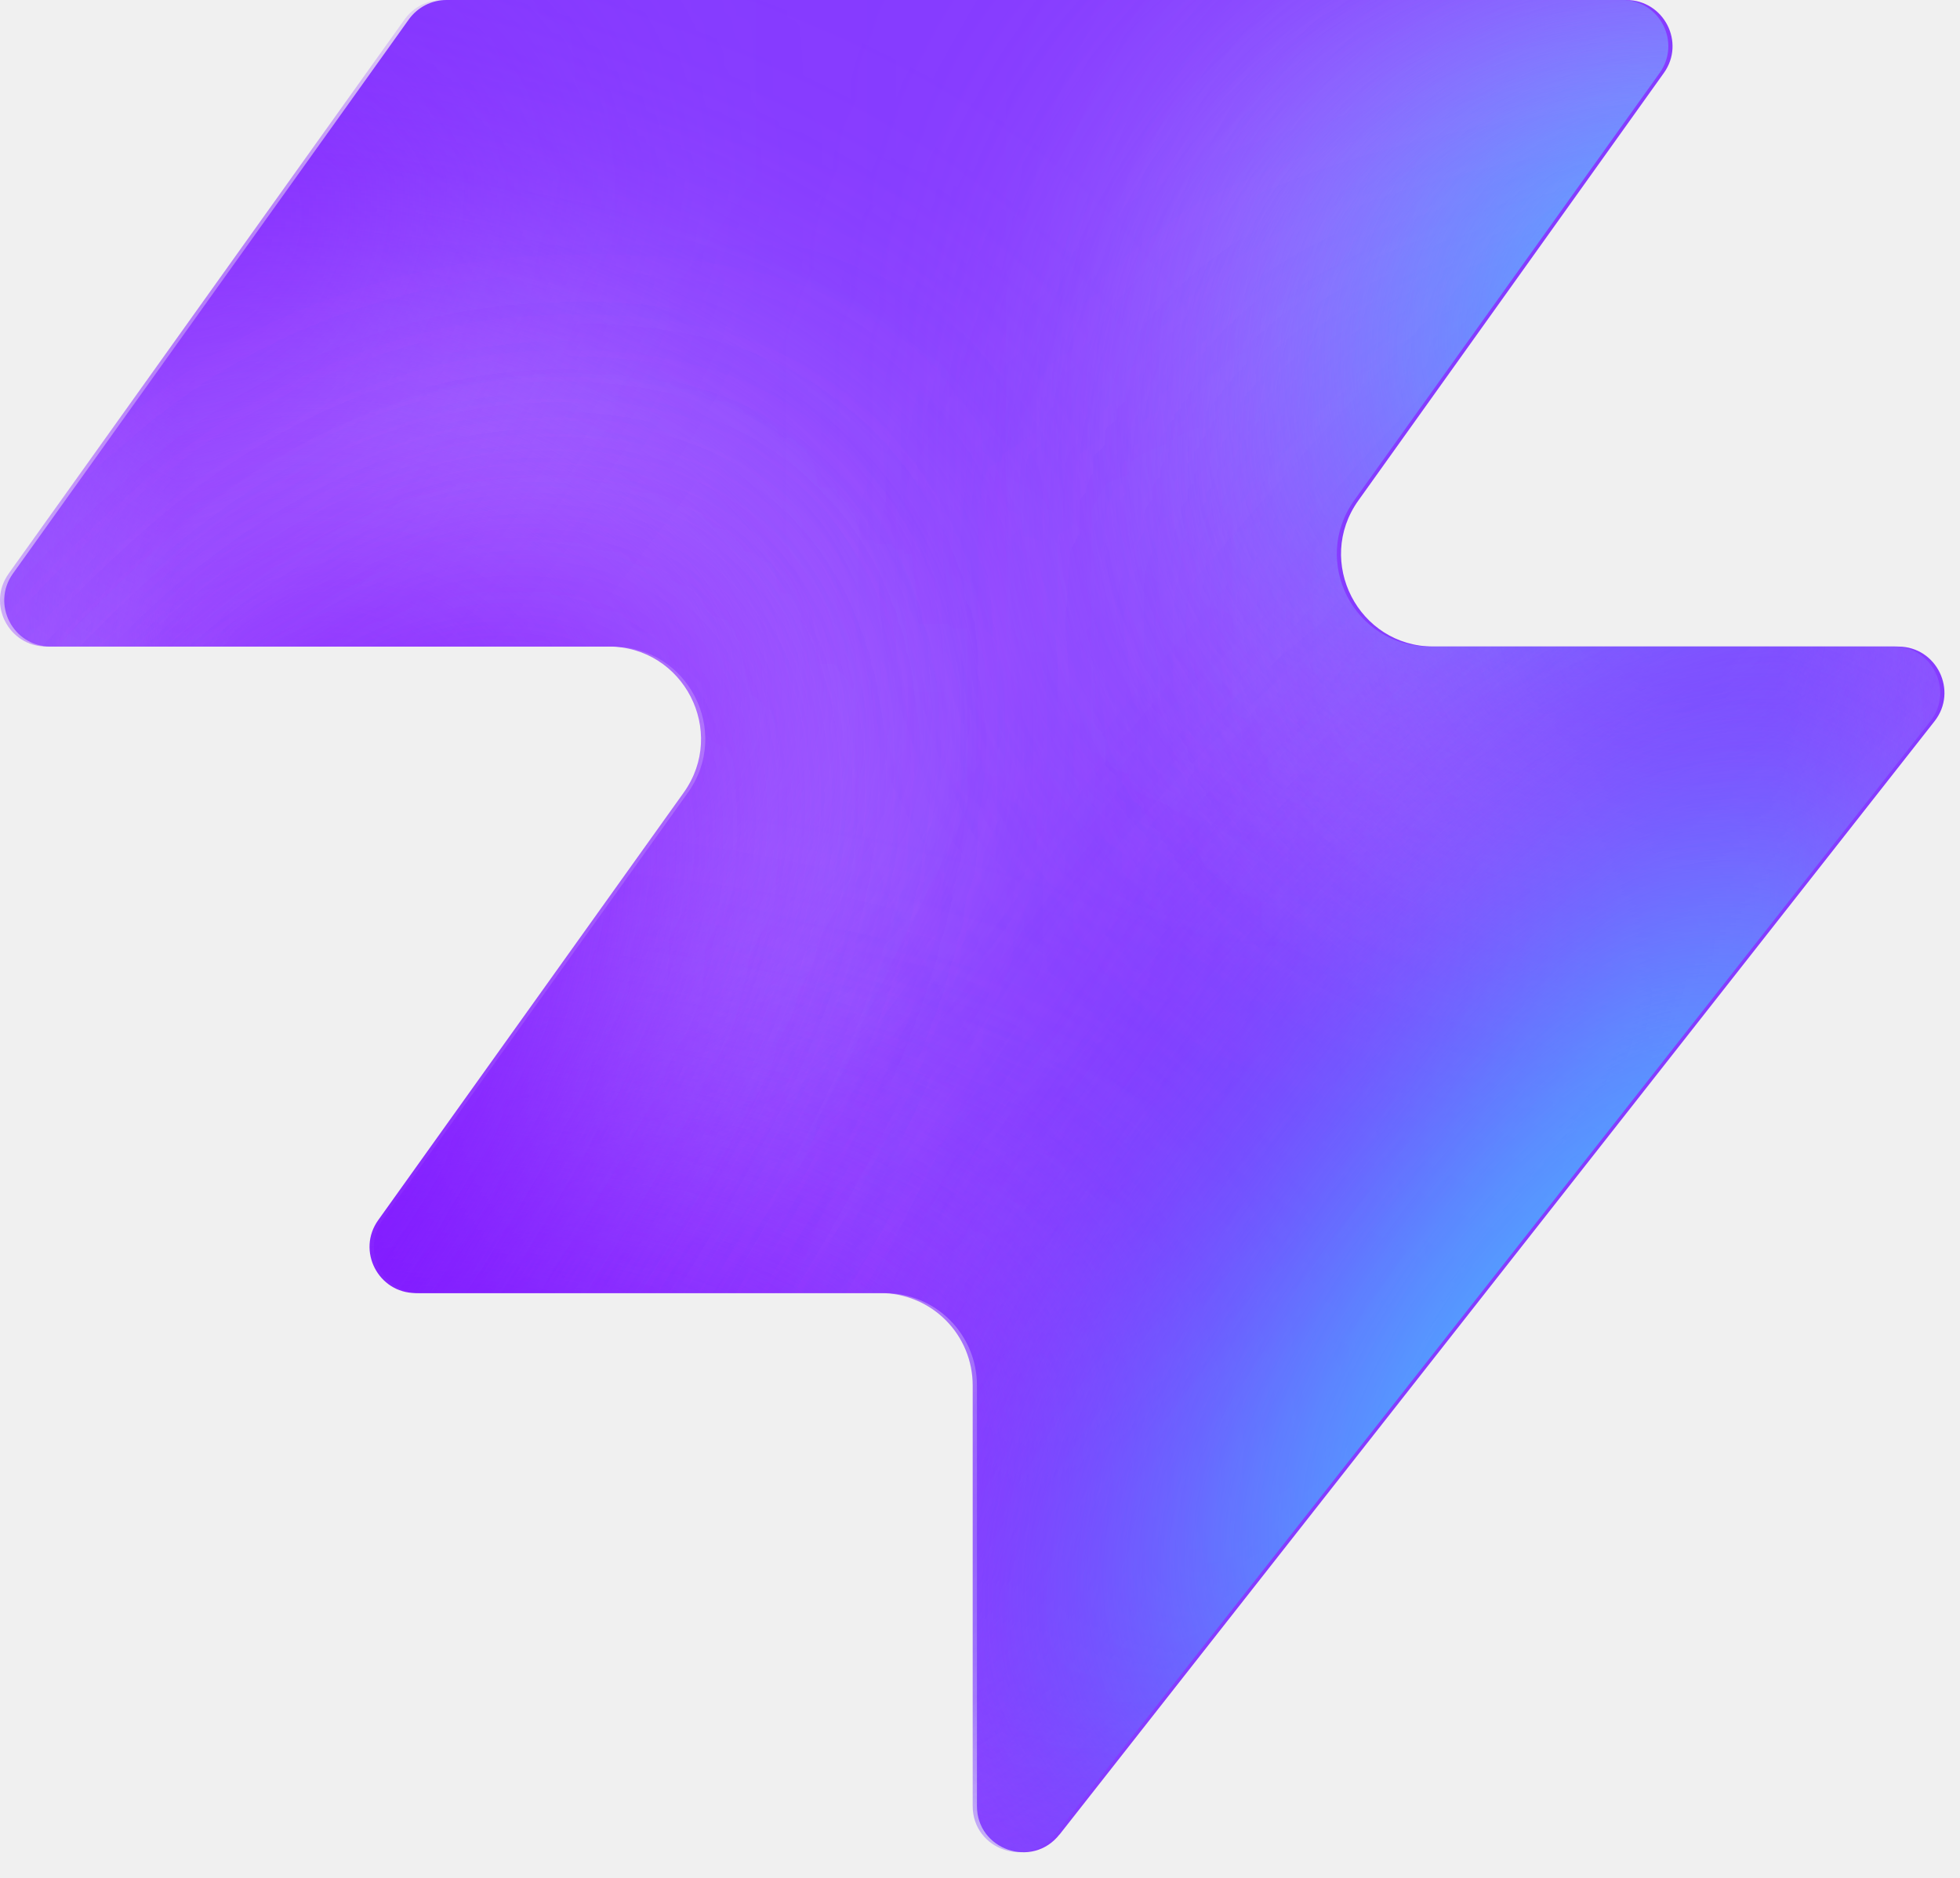
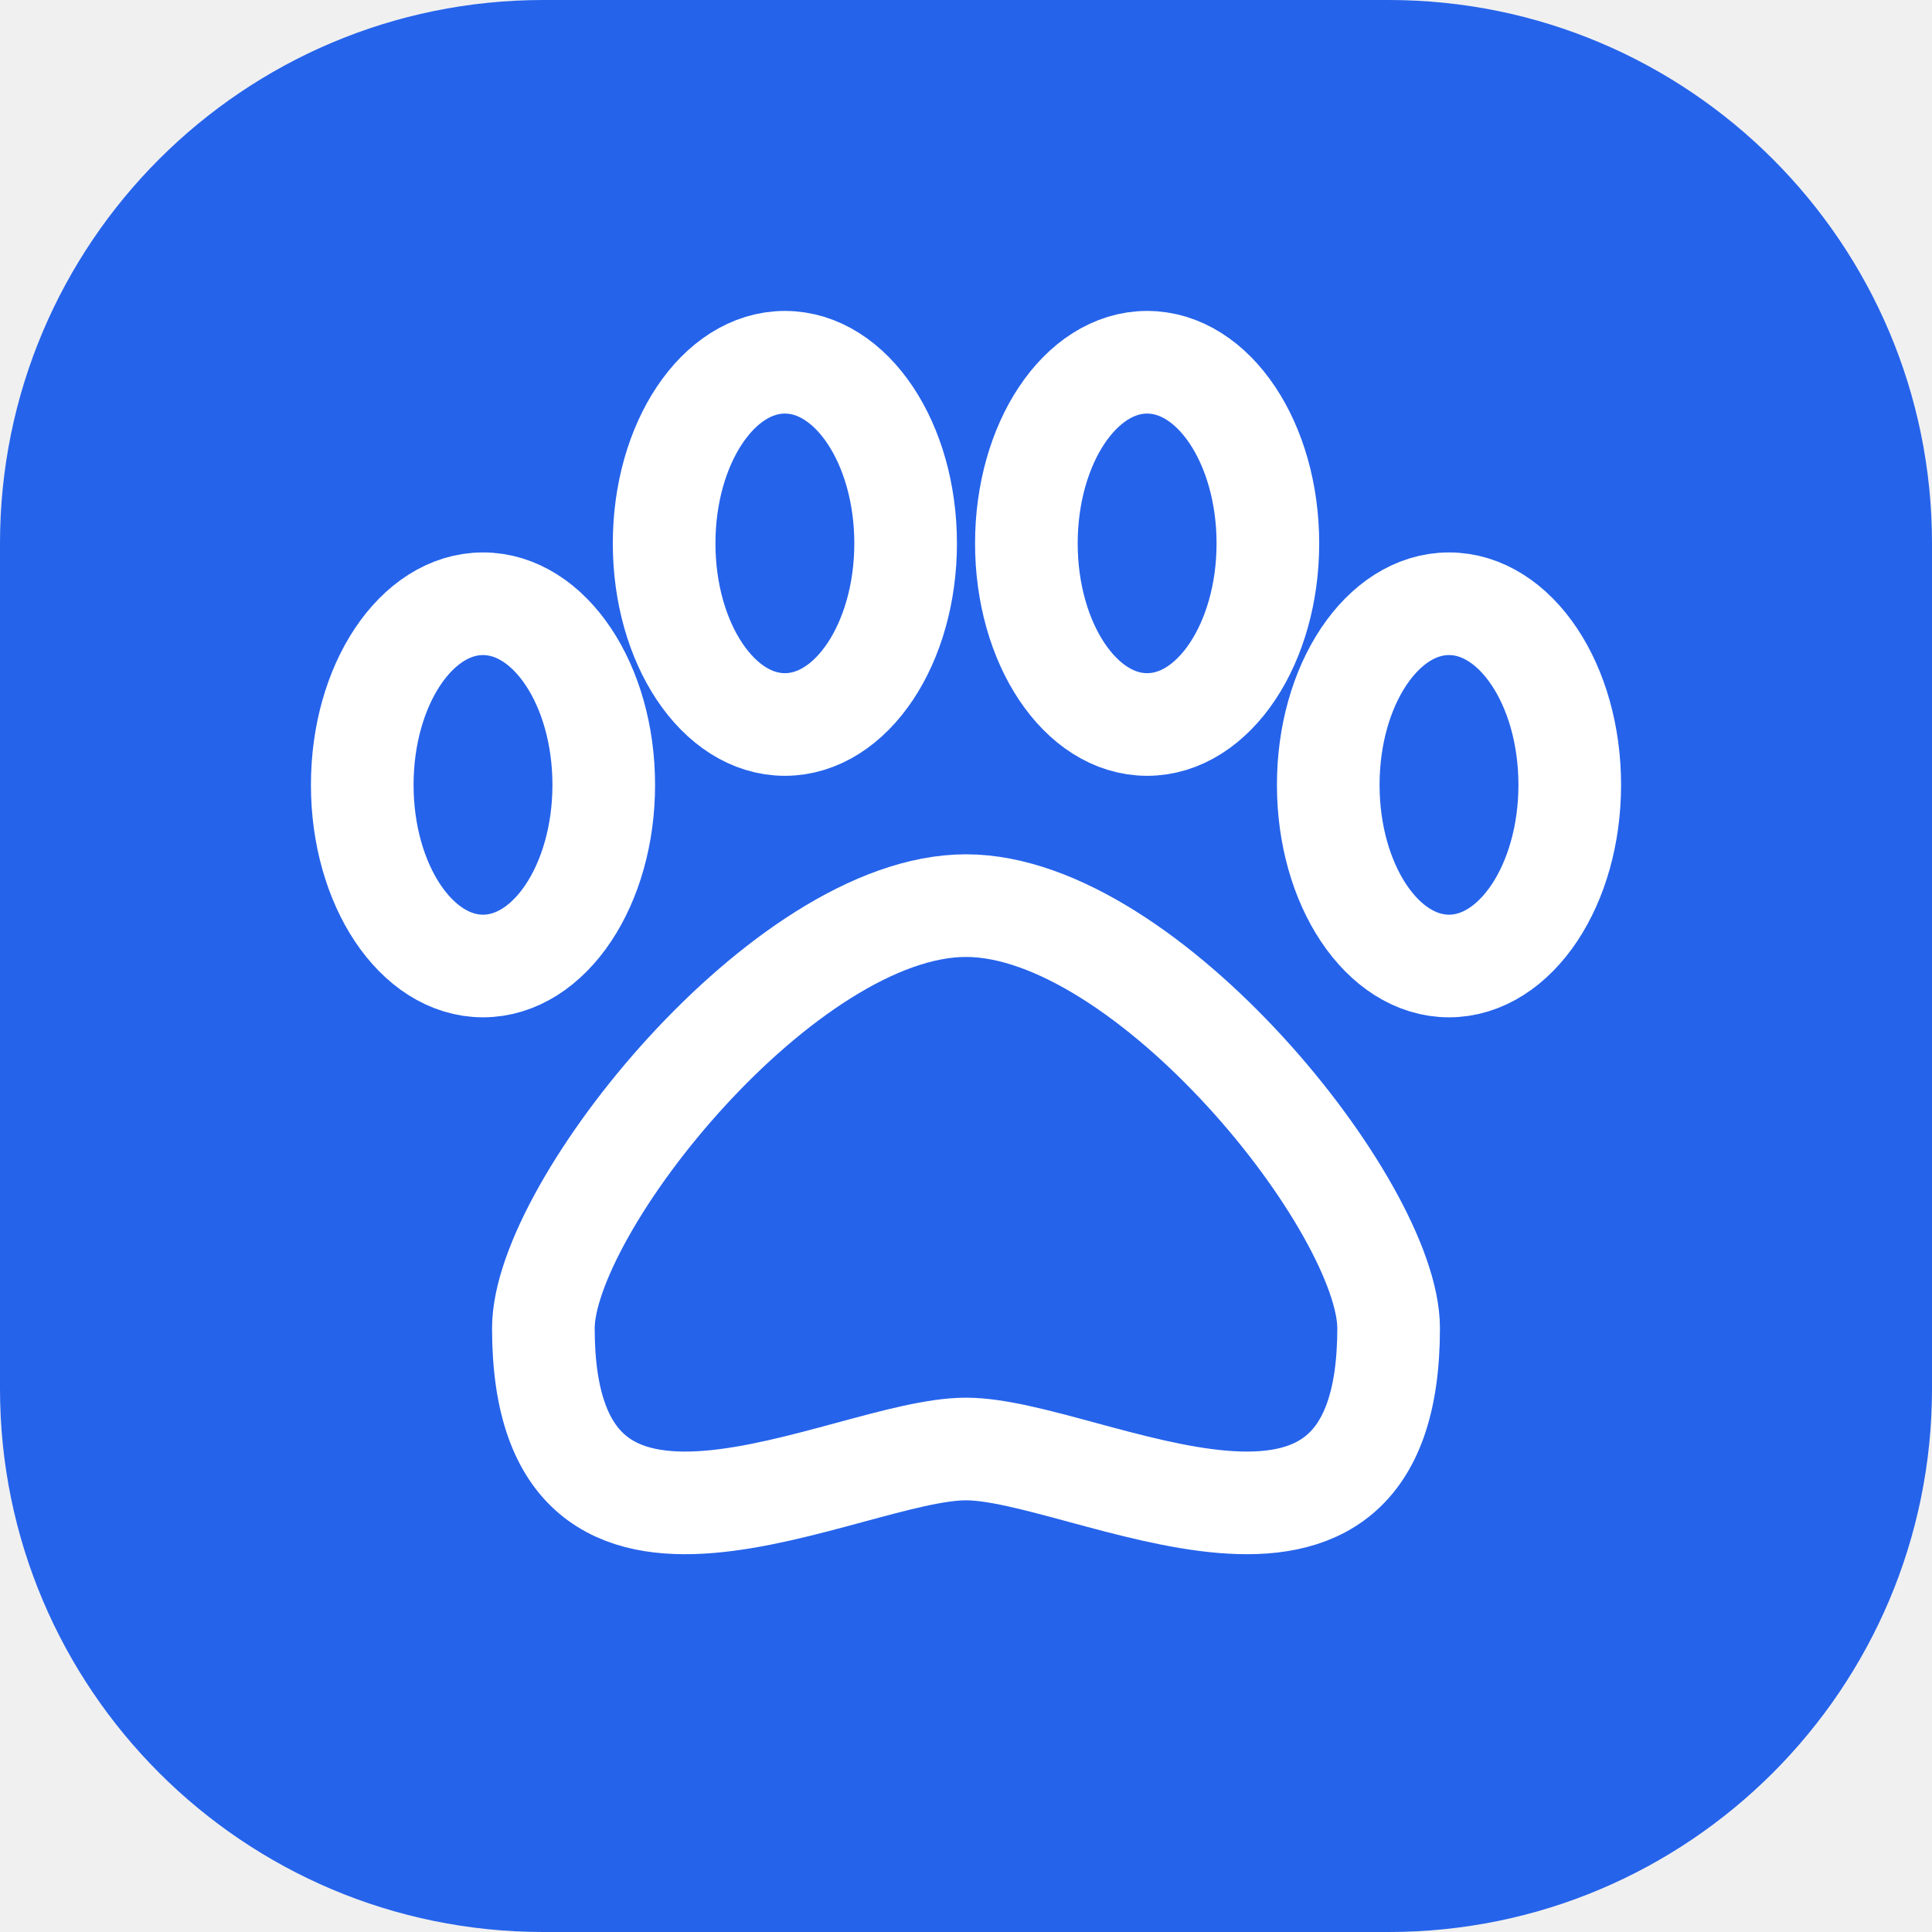
- <svg xmlns="http://www.w3.org/2000/svg" width="48" height="46" fill="none" viewBox="0 0 48 46">
-   <path fill="#863bff" d="M25.946 44.938c-.664.845-2.021.375-2.021-.698V33.937a2.26 2.26 0 0 0-2.262-2.262H10.287c-.92 0-1.456-1.04-.92-1.788l7.48-10.471c1.07-1.497 0-3.578-1.842-3.578H1.237c-.92 0-1.456-1.04-.92-1.788L10.013.474c.214-.297.556-.474.92-.474h28.894c.92 0 1.456 1.04.92 1.788l-7.48 10.471c-1.07 1.498 0 3.579 1.842 3.579h11.377c.943 0 1.473 1.088.89 1.83L25.947 44.94z" style="fill:#863bff;fill:color(display-p3 .525 .23 1);fill-opacity:1" />
-   <mask id="a" width="48" height="46" x="0" y="0" maskUnits="userSpaceOnUse" style="mask-type:alpha">
-     <path fill="#000" d="M25.842 44.938c-.664.844-2.021.375-2.021-.698V33.937a2.26 2.26 0 0 0-2.262-2.262H10.183c-.92 0-1.456-1.04-.92-1.788l7.48-10.471c1.07-1.498 0-3.579-1.842-3.579H1.133c-.92 0-1.456-1.04-.92-1.787L9.91.473c.214-.297.556-.474.92-.474h28.894c.92 0 1.456 1.04.92 1.788l-7.48 10.471c-1.07 1.498 0 3.578 1.842 3.578h11.377c.943 0 1.473 1.088.89 1.832L25.843 44.94z" style="fill:#000;fill-opacity:1" />
-   </mask>
-   <g mask="url(#a)">
-     <g filter="url(#b)">
-       <ellipse cx="5.508" cy="14.704" fill="#ede6ff" rx="5.508" ry="14.704" style="fill:#ede6ff;fill:color(display-p3 .927 .903 1);fill-opacity:1" transform="matrix(.00324 1 1 -.00324 -4.47 31.516)" />
-     </g>
-     <g filter="url(#c)">
-       <ellipse cx="10.399" cy="29.851" fill="#ede6ff" rx="10.399" ry="29.851" style="fill:#ede6ff;fill:color(display-p3 .927 .903 1);fill-opacity:1" transform="matrix(.00324 1 1 -.00324 -39.328 7.883)" />
-     </g>
-     <g filter="url(#d)">
-       <ellipse cx="5.508" cy="30.487" fill="#7e14ff" rx="5.508" ry="30.487" style="fill:#7e14ff;fill:color(display-p3 .492 .077 1);fill-opacity:1" transform="rotate(89.814 -25.913 -14.639)scale(1 -1)" />
-     </g>
-     <g filter="url(#e)">
-       <ellipse cx="5.508" cy="30.599" fill="#7e14ff" rx="5.508" ry="30.599" style="fill:#7e14ff;fill:color(display-p3 .492 .077 1);fill-opacity:1" transform="rotate(89.814 -32.644 -3.334)scale(1 -1)" />
-     </g>
-     <g filter="url(#f)">
-       <ellipse cx="5.508" cy="30.599" fill="#7e14ff" rx="5.508" ry="30.599" style="fill:#7e14ff;fill:color(display-p3 .492 .077 1);fill-opacity:1" transform="matrix(.00324 1 1 -.00324 -34.34 30.47)" />
-     </g>
-     <g filter="url(#g)">
-       <ellipse cx="14.072" cy="22.078" fill="#ede6ff" rx="14.072" ry="22.078" style="fill:#ede6ff;fill:color(display-p3 .927 .903 1);fill-opacity:1" transform="rotate(93.35 24.506 48.493)scale(-1 1)" />
-     </g>
-     <g filter="url(#h)">
-       <ellipse cx="3.47" cy="21.501" fill="#7e14ff" rx="3.47" ry="21.501" style="fill:#7e14ff;fill:color(display-p3 .492 .077 1);fill-opacity:1" transform="rotate(89.009 28.708 47.59)scale(-1 1)" />
-     </g>
-     <g filter="url(#i)">
-       <ellipse cx="3.47" cy="21.501" fill="#7e14ff" rx="3.47" ry="21.501" style="fill:#7e14ff;fill:color(display-p3 .492 .077 1);fill-opacity:1" transform="rotate(89.009 28.708 47.59)scale(-1 1)" />
-     </g>
-     <g filter="url(#j)">
-       <ellipse cx=".387" cy="8.972" fill="#7e14ff" rx="4.407" ry="29.108" style="fill:#7e14ff;fill:color(display-p3 .492 .077 1);fill-opacity:1" transform="rotate(39.51 .387 8.972)" />
-     </g>
-     <g filter="url(#k)">
-       <ellipse cx="47.523" cy="-6.092" fill="#7e14ff" rx="4.407" ry="29.108" style="fill:#7e14ff;fill:color(display-p3 .492 .077 1);fill-opacity:1" transform="rotate(37.892 47.523 -6.092)" />
-     </g>
-     <g filter="url(#l)">
-       <ellipse cx="41.412" cy="6.333" fill="#47bfff" rx="5.971" ry="9.665" style="fill:#47bfff;fill:color(display-p3 .28 .748 1);fill-opacity:1" transform="rotate(37.892 41.412 6.333)" />
-     </g>
-     <g filter="url(#m)">
-       <ellipse cx="-1.879" cy="38.332" fill="#7e14ff" rx="4.407" ry="29.108" style="fill:#7e14ff;fill:color(display-p3 .492 .077 1);fill-opacity:1" transform="rotate(37.892 -1.88 38.332)" />
-     </g>
-     <g filter="url(#n)">
-       <ellipse cx="-1.879" cy="38.332" fill="#7e14ff" rx="4.407" ry="29.108" style="fill:#7e14ff;fill:color(display-p3 .492 .077 1);fill-opacity:1" transform="rotate(37.892 -1.88 38.332)" />
-     </g>
-     <g filter="url(#o)">
-       <ellipse cx="35.651" cy="29.907" fill="#7e14ff" rx="4.407" ry="29.108" style="fill:#7e14ff;fill:color(display-p3 .492 .077 1);fill-opacity:1" transform="rotate(37.892 35.651 29.907)" />
-     </g>
-     <g filter="url(#p)">
-       <ellipse cx="38.418" cy="32.4" fill="#47bfff" rx="5.971" ry="15.297" style="fill:#47bfff;fill:color(display-p3 .28 .748 1);fill-opacity:1" transform="rotate(37.892 38.418 32.4)" />
-     </g>
+ <svg xmlns="http://www.w3.org/2000/svg" viewBox="0 0 32 32">
+   <rect width="32" height="32" rx="9" fill="#2563eb" />
+   <g transform="translate(4 4)" fill="none" stroke="#fff" stroke-width="1.7" stroke-linecap="round" stroke-linejoin="round">
+     <ellipse cx="4" cy="9" rx="2" ry="3" />
+     <ellipse cx="9" cy="5" rx="2" ry="3" />
+     <ellipse cx="15" cy="5" rx="2" ry="3" />
+     <ellipse cx="20" cy="9" rx="2" ry="3" />
+     <path d="M5 18c0-2 4-7 7-7s7 5 7 7c0 5-5 2-7 2s-7 3-7-2Z" />
  </g>
-   <defs>
-     <filter id="b" width="60.045" height="41.654" x="-19.77" y="16.149" color-interpolation-filters="sRGB" filterUnits="userSpaceOnUse">
-       <feFlood flood-opacity="0" result="BackgroundImageFix" />
-       <feBlend in="SourceGraphic" in2="BackgroundImageFix" result="shape" />
-       <feGaussianBlur result="effect1_foregroundBlur_2002_17158" stdDeviation="7.659" />
-     </filter>
-     <filter id="c" width="90.34" height="51.437" x="-54.613" y="-7.533" color-interpolation-filters="sRGB" filterUnits="userSpaceOnUse">
-       <feFlood flood-opacity="0" result="BackgroundImageFix" />
-       <feBlend in="SourceGraphic" in2="BackgroundImageFix" result="shape" />
-       <feGaussianBlur result="effect1_foregroundBlur_2002_17158" stdDeviation="7.659" />
-     </filter>
-     <filter id="d" width="79.355" height="29.4" x="-49.64" y="2.03" color-interpolation-filters="sRGB" filterUnits="userSpaceOnUse">
-       <feFlood flood-opacity="0" result="BackgroundImageFix" />
-       <feBlend in="SourceGraphic" in2="BackgroundImageFix" result="shape" />
-       <feGaussianBlur result="effect1_foregroundBlur_2002_17158" stdDeviation="4.596" />
-     </filter>
-     <filter id="e" width="79.579" height="29.4" x="-45.045" y="20.029" color-interpolation-filters="sRGB" filterUnits="userSpaceOnUse">
-       <feFlood flood-opacity="0" result="BackgroundImageFix" />
-       <feBlend in="SourceGraphic" in2="BackgroundImageFix" result="shape" />
-       <feGaussianBlur result="effect1_foregroundBlur_2002_17158" stdDeviation="4.596" />
-     </filter>
-     <filter id="f" width="79.579" height="29.4" x="-43.513" y="21.178" color-interpolation-filters="sRGB" filterUnits="userSpaceOnUse">
-       <feFlood flood-opacity="0" result="BackgroundImageFix" />
-       <feBlend in="SourceGraphic" in2="BackgroundImageFix" result="shape" />
-       <feGaussianBlur result="effect1_foregroundBlur_2002_17158" stdDeviation="4.596" />
-     </filter>
-     <filter id="g" width="74.749" height="58.852" x="15.756" y="-17.901" color-interpolation-filters="sRGB" filterUnits="userSpaceOnUse">
-       <feFlood flood-opacity="0" result="BackgroundImageFix" />
-       <feBlend in="SourceGraphic" in2="BackgroundImageFix" result="shape" />
-       <feGaussianBlur result="effect1_foregroundBlur_2002_17158" stdDeviation="7.659" />
-     </filter>
-     <filter id="h" width="61.377" height="25.362" x="23.548" y="2.284" color-interpolation-filters="sRGB" filterUnits="userSpaceOnUse">
-       <feFlood flood-opacity="0" result="BackgroundImageFix" />
-       <feBlend in="SourceGraphic" in2="BackgroundImageFix" result="shape" />
-       <feGaussianBlur result="effect1_foregroundBlur_2002_17158" stdDeviation="4.596" />
-     </filter>
-     <filter id="i" width="61.377" height="25.362" x="23.548" y="2.284" color-interpolation-filters="sRGB" filterUnits="userSpaceOnUse">
-       <feFlood flood-opacity="0" result="BackgroundImageFix" />
-       <feBlend in="SourceGraphic" in2="BackgroundImageFix" result="shape" />
-       <feGaussianBlur result="effect1_foregroundBlur_2002_17158" stdDeviation="4.596" />
-     </filter>
-     <filter id="j" width="56.045" height="63.649" x="-27.636" y="-22.853" color-interpolation-filters="sRGB" filterUnits="userSpaceOnUse">
-       <feFlood flood-opacity="0" result="BackgroundImageFix" />
-       <feBlend in="SourceGraphic" in2="BackgroundImageFix" result="shape" />
-       <feGaussianBlur result="effect1_foregroundBlur_2002_17158" stdDeviation="4.596" />
-     </filter>
-     <filter id="k" width="54.814" height="64.646" x="20.116" y="-38.415" color-interpolation-filters="sRGB" filterUnits="userSpaceOnUse">
-       <feFlood flood-opacity="0" result="BackgroundImageFix" />
-       <feBlend in="SourceGraphic" in2="BackgroundImageFix" result="shape" />
-       <feGaussianBlur result="effect1_foregroundBlur_2002_17158" stdDeviation="4.596" />
-     </filter>
-     <filter id="l" width="33.541" height="35.313" x="24.641" y="-11.323" color-interpolation-filters="sRGB" filterUnits="userSpaceOnUse">
-       <feFlood flood-opacity="0" result="BackgroundImageFix" />
-       <feBlend in="SourceGraphic" in2="BackgroundImageFix" result="shape" />
-       <feGaussianBlur result="effect1_foregroundBlur_2002_17158" stdDeviation="4.596" />
-     </filter>
-     <filter id="m" width="54.814" height="64.646" x="-29.286" y="6.009" color-interpolation-filters="sRGB" filterUnits="userSpaceOnUse">
-       <feFlood flood-opacity="0" result="BackgroundImageFix" />
-       <feBlend in="SourceGraphic" in2="BackgroundImageFix" result="shape" />
-       <feGaussianBlur result="effect1_foregroundBlur_2002_17158" stdDeviation="4.596" />
-     </filter>
-     <filter id="n" width="54.814" height="64.646" x="-29.286" y="6.009" color-interpolation-filters="sRGB" filterUnits="userSpaceOnUse">
-       <feFlood flood-opacity="0" result="BackgroundImageFix" />
-       <feBlend in="SourceGraphic" in2="BackgroundImageFix" result="shape" />
-       <feGaussianBlur result="effect1_foregroundBlur_2002_17158" stdDeviation="4.596" />
-     </filter>
-     <filter id="o" width="54.814" height="64.646" x="8.244" y="-2.416" color-interpolation-filters="sRGB" filterUnits="userSpaceOnUse">
-       <feFlood flood-opacity="0" result="BackgroundImageFix" />
-       <feBlend in="SourceGraphic" in2="BackgroundImageFix" result="shape" />
-       <feGaussianBlur result="effect1_foregroundBlur_2002_17158" stdDeviation="4.596" />
-     </filter>
-     <filter id="p" width="39.409" height="43.623" x="18.713" y="10.588" color-interpolation-filters="sRGB" filterUnits="userSpaceOnUse">
-       <feFlood flood-opacity="0" result="BackgroundImageFix" />
-       <feBlend in="SourceGraphic" in2="BackgroundImageFix" result="shape" />
-       <feGaussianBlur result="effect1_foregroundBlur_2002_17158" stdDeviation="4.596" />
-     </filter>
-   </defs>
</svg>
